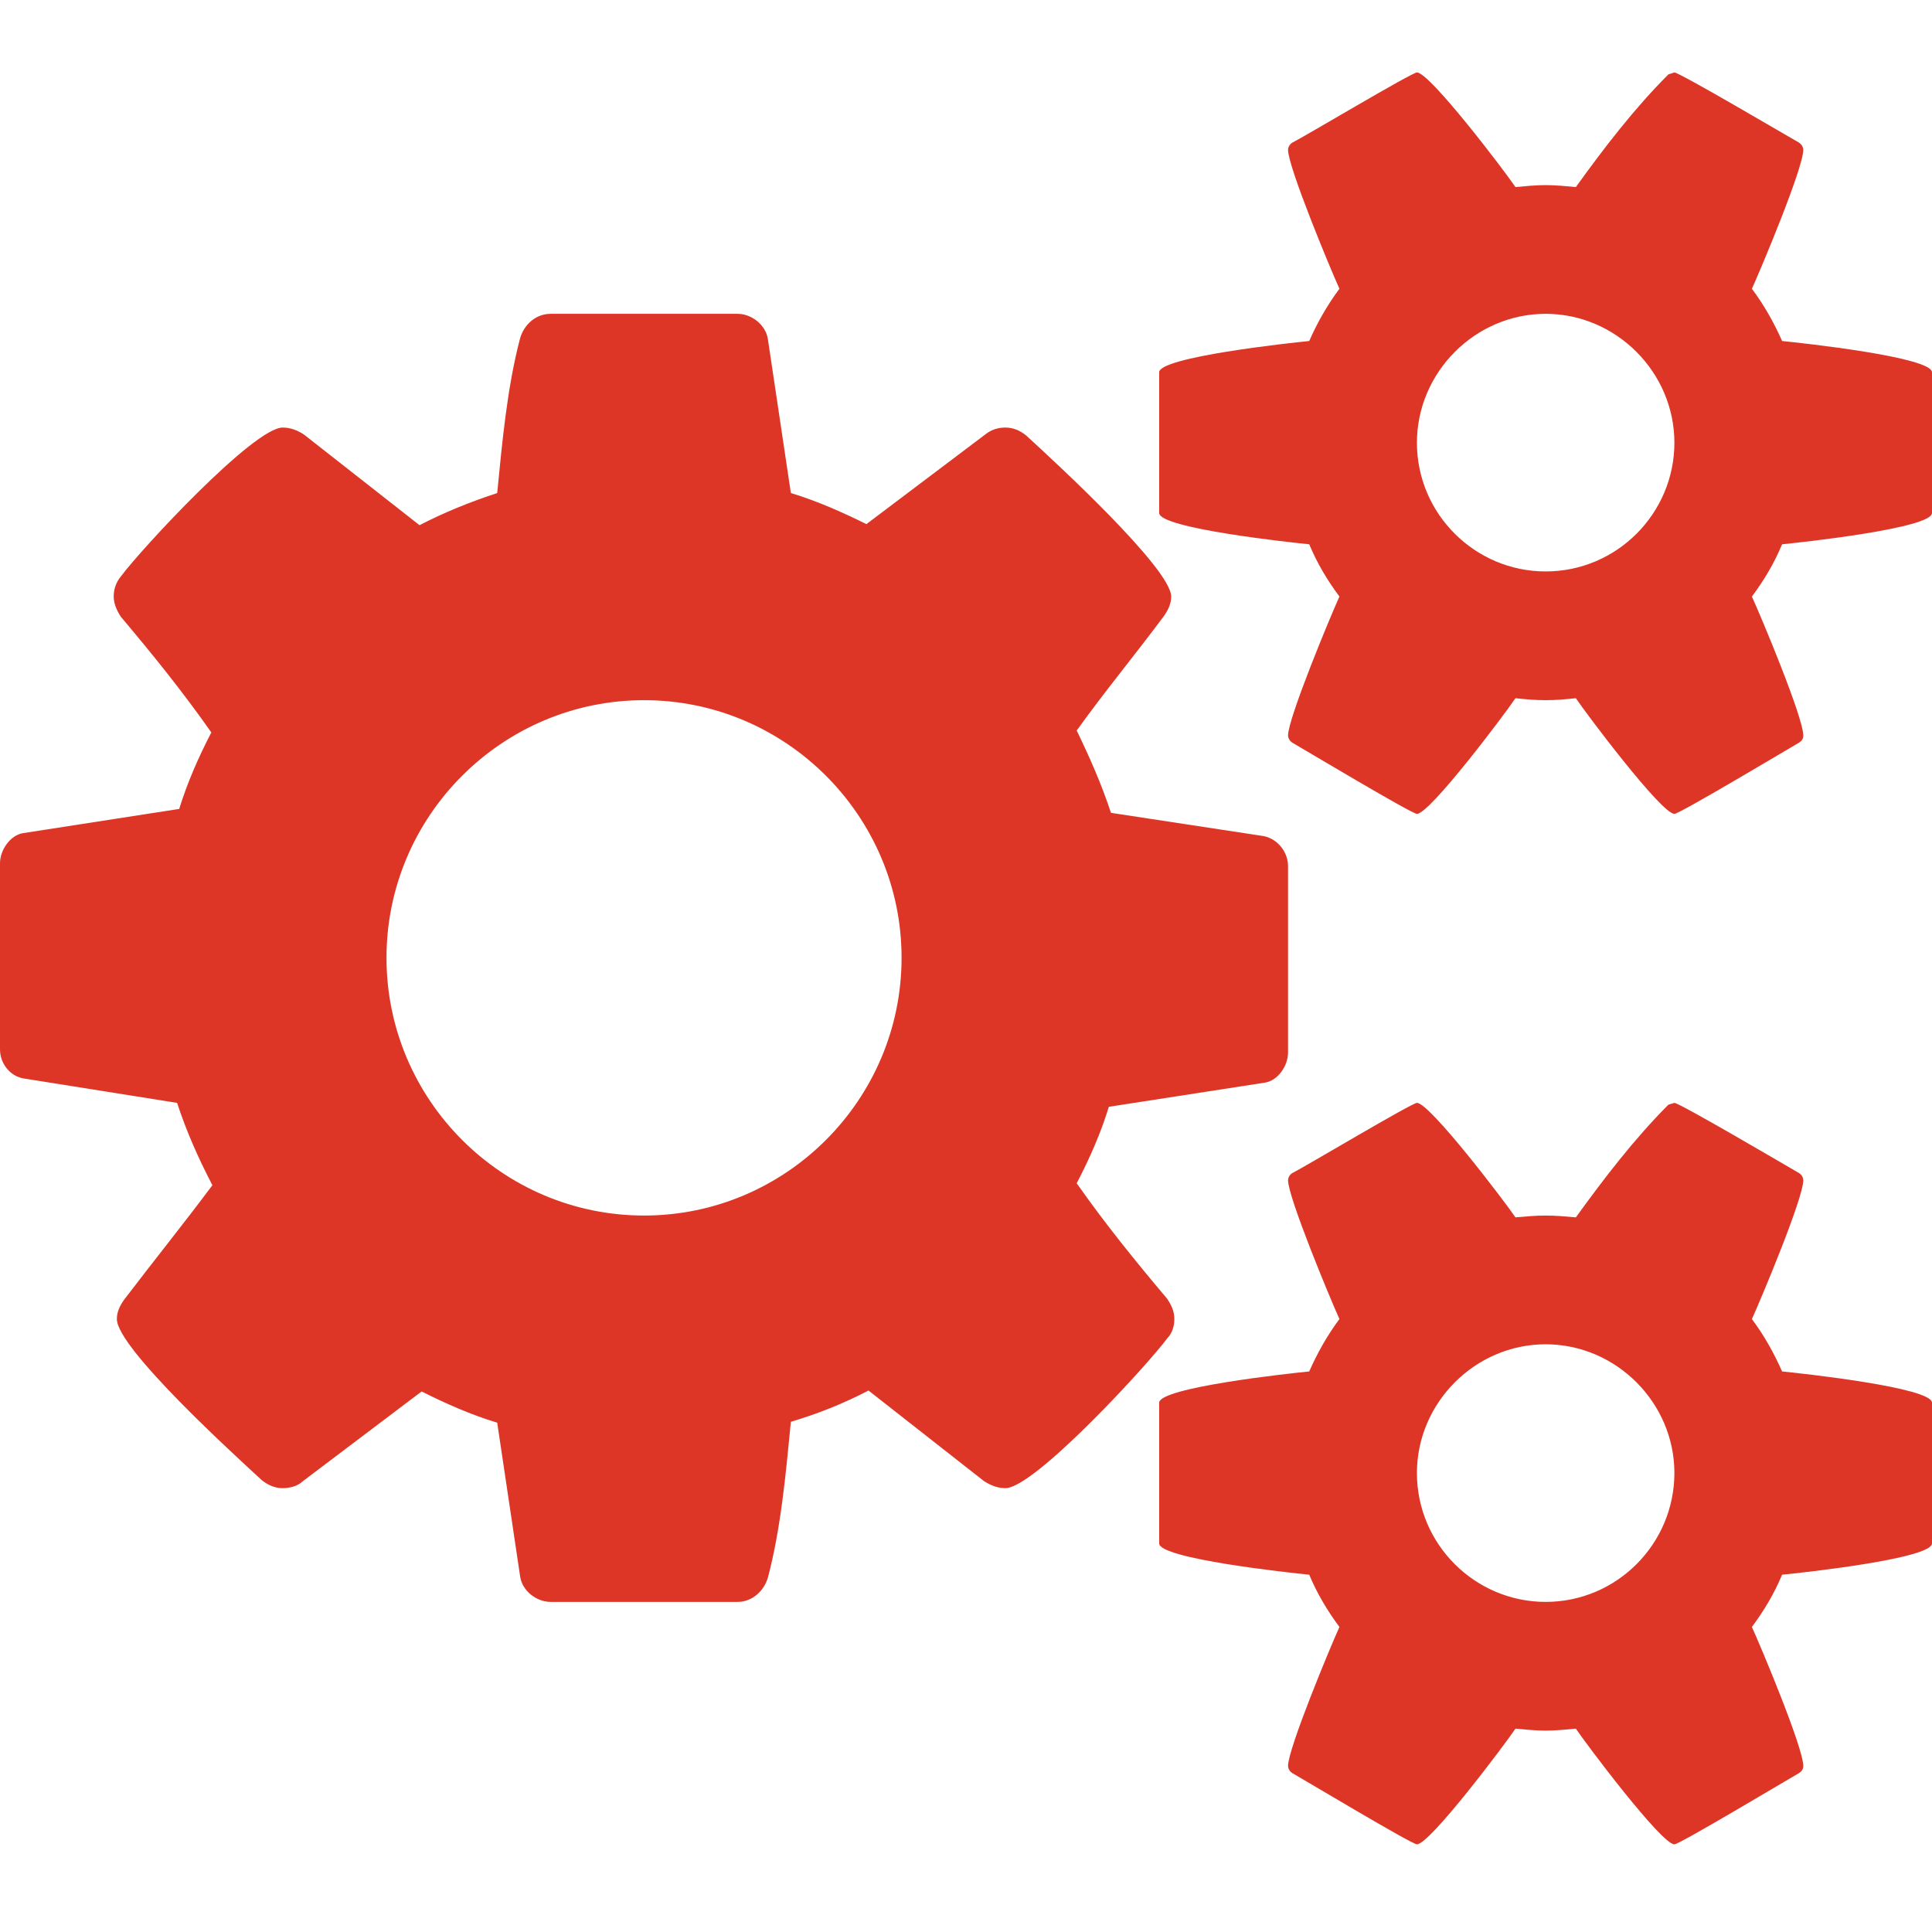
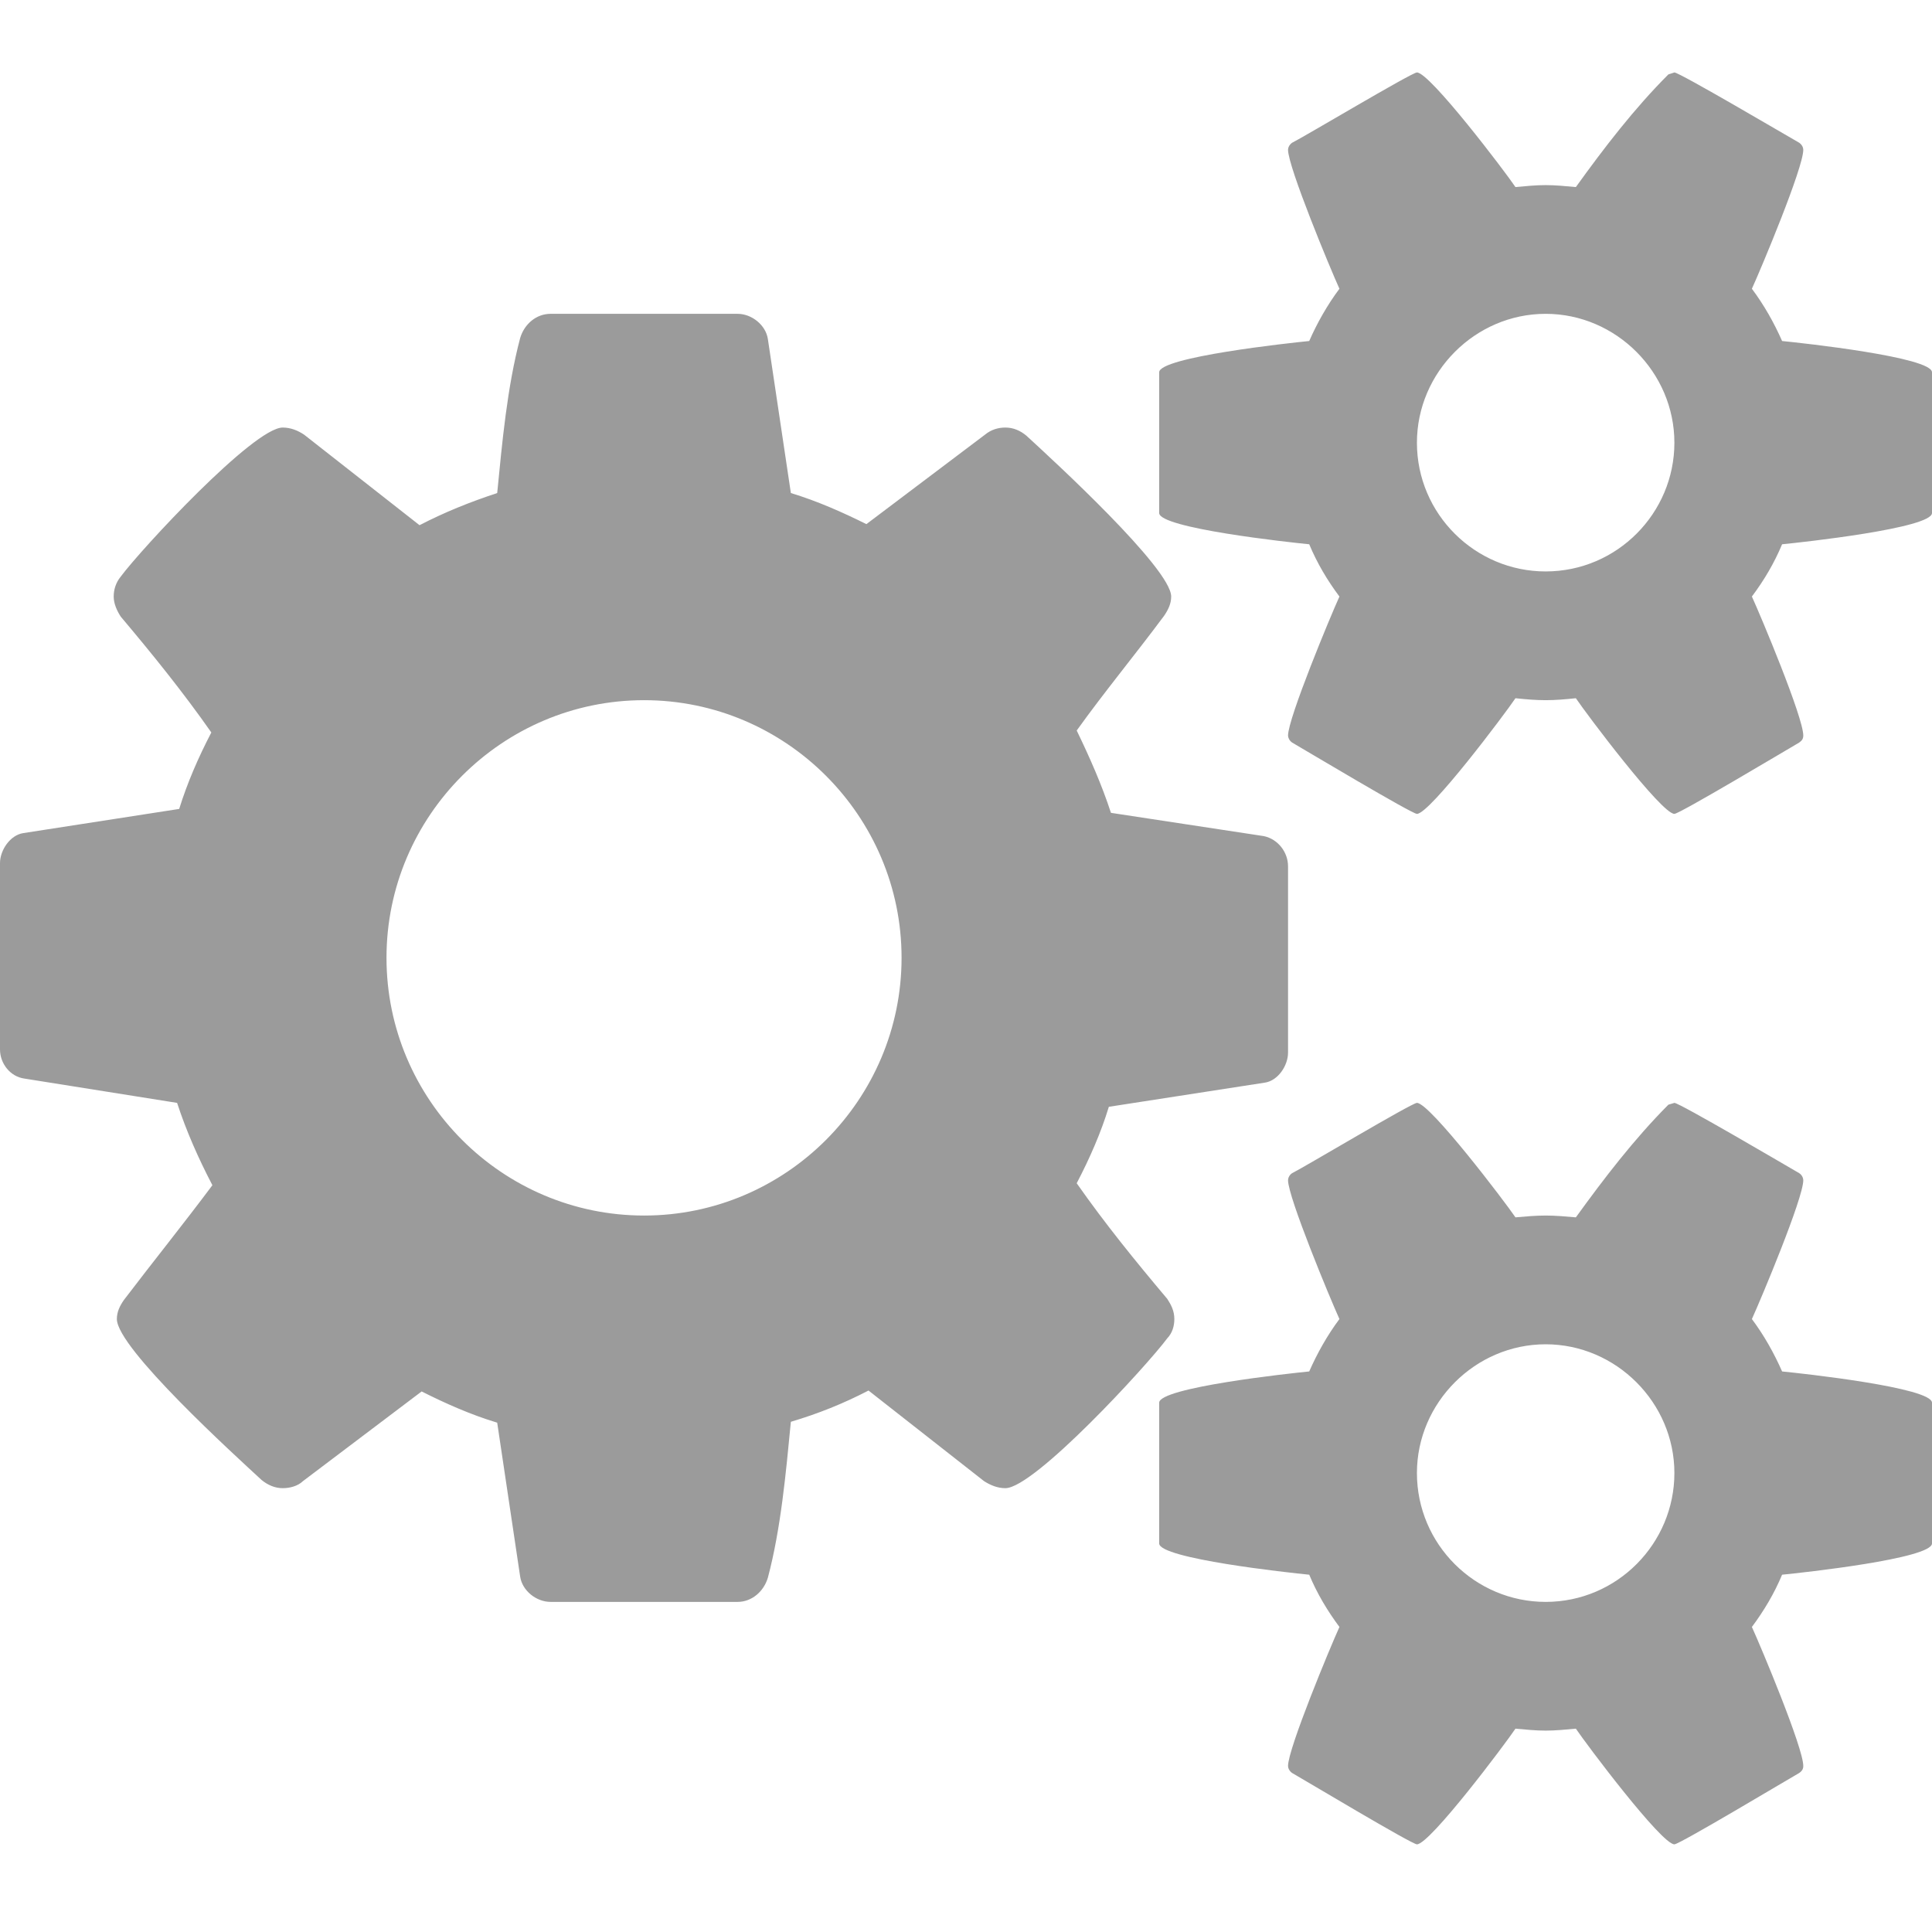
<svg xmlns="http://www.w3.org/2000/svg" width="80px" height="80px" viewBox="0 0 80 80" version="1.1">
  <defs />
  <g id="Page-1" stroke="none" stroke-width="1" fill="none" fill-rule="evenodd">
-     <g id="Home" transform="translate(-334, -1760)">
+     <g id="Black-Pixel" transform="translate(-334, -1760)">
      <g id="Professional" transform="translate(0, 1627)">
        <g id="Group-2" transform="translate(185, 133)">
          <g id="Works" transform="translate(126, 0)">
            <g id="icon.how-it-works" transform="translate(23, 0)">
              <rect id="Rectangle-5" fill="#FFFFFF" x="0" y="0" width="80" height="80" />
-               <path d="M64.002,55.664 C61.085,55.664 58.672,58.083 58.672,60.994 C58.672,63.955 61.085,66.331 64.002,66.331 C66.963,66.331 69.333,63.911 69.333,60.994 C69.333,58.083 66.92,55.664 64.002,55.664 L64.002,55.664 Z M64.002,12.995 C61.085,12.995 58.672,15.415 58.672,18.332 C58.672,21.286 61.085,23.662 64.002,23.662 C66.963,23.662 69.333,21.243 69.333,18.332 C69.333,15.415 66.92,12.995 64.002,12.995 L64.002,12.995 Z M80,63.911 C80,64.539 74.626,65.124 73.793,65.205 C73.463,65.995 73.04,66.698 72.542,67.369 C72.922,68.203 74.67,72.37 74.67,73.123 C74.67,73.241 74.626,73.328 74.502,73.415 C73.998,73.701 69.544,76.37 69.333,76.37 C68.798,76.37 65.669,72.202 65.253,71.58 C64.836,71.618 64.419,71.661 64.002,71.661 C63.586,71.661 63.169,71.618 62.752,71.58 C62.336,72.202 59.207,76.37 58.672,76.37 C58.461,76.37 54.007,73.701 53.503,73.415 C53.379,73.328 53.335,73.204 53.335,73.123 C53.335,72.408 55.083,68.203 55.463,67.369 C54.965,66.698 54.542,65.995 54.212,65.205 C53.379,65.124 47.999,64.539 47.999,63.911 L47.999,58.083 C47.999,57.455 53.379,56.87 54.212,56.789 C54.542,56.037 54.965,55.284 55.463,54.619 C55.083,53.785 53.335,49.574 53.335,48.872 C53.335,48.791 53.379,48.66 53.503,48.579 C54.007,48.33 58.461,45.668 58.672,45.668 C59.207,45.668 62.336,49.792 62.752,50.408 C63.169,50.371 63.586,50.333 64.002,50.333 C64.419,50.333 64.836,50.371 65.253,50.408 C66.422,48.791 67.672,47.161 69.084,45.743 L69.333,45.668 C69.544,45.668 73.998,48.287 74.502,48.579 C74.626,48.66 74.67,48.791 74.67,48.872 C74.67,49.618 72.922,53.785 72.542,54.619 C73.04,55.284 73.463,56.037 73.793,56.789 C74.626,56.87 80,57.455 80,58.083 L80,63.911 Z M80,21.243 C80,21.871 74.626,22.456 73.793,22.537 C73.463,23.327 73.04,24.036 72.542,24.701 C72.922,25.535 74.67,29.702 74.67,30.455 C74.67,30.579 74.626,30.66 74.502,30.747 C73.998,31.039 69.544,33.701 69.333,33.701 C68.798,33.701 65.669,29.534 65.253,28.912 C64.836,28.956 64.419,28.993 64.002,28.993 C63.586,28.993 63.169,28.956 62.752,28.912 C62.336,29.534 59.207,33.701 58.672,33.701 C58.461,33.701 54.007,31.039 53.503,30.747 C53.379,30.66 53.335,30.535 53.335,30.455 C53.335,29.745 55.083,25.535 55.463,24.701 C54.965,24.036 54.542,23.327 54.212,22.537 C53.379,22.456 47.999,21.871 47.999,21.243 L47.999,15.415 C47.999,14.787 53.379,14.202 54.212,14.121 C54.542,13.369 54.965,12.622 55.463,11.957 C55.083,11.123 53.335,6.912 53.335,6.203 C53.335,6.122 53.379,5.998 53.503,5.911 C54.007,5.662 58.461,3 58.672,3 C59.207,3 62.336,7.124 62.752,7.746 C63.169,7.708 63.586,7.665 64.002,7.665 C64.419,7.665 64.836,7.708 65.253,7.746 C66.422,6.122 67.672,4.493 69.084,3.081 L69.333,3 C69.544,3 73.998,5.625 74.502,5.911 C74.626,5.998 74.67,6.122 74.67,6.203 C74.67,6.956 72.922,11.123 72.542,11.957 C73.04,12.622 73.463,13.369 73.793,14.121 C74.626,14.202 80,14.787 80,15.415 L80,21.243 Z M26.671,28.993 C20.793,28.993 16.004,33.788 16.004,39.66 C16.004,45.538 20.793,50.333 26.671,50.333 C32.542,50.333 37.332,45.538 37.332,39.66 C37.332,33.788 32.542,28.993 26.671,28.993 L26.671,28.993 Z M53.335,43.585 C53.335,44.126 52.919,44.748 52.378,44.829 L45.915,45.83 C45.585,46.912 45.125,47.957 44.584,48.996 C45.753,50.663 46.997,52.199 48.335,53.785 C48.496,54.034 48.627,54.283 48.627,54.619 C48.627,54.911 48.54,55.203 48.335,55.415 C47.501,56.541 42.83,61.622 41.63,61.622 C41.294,61.622 41.001,61.492 40.746,61.33 L35.963,57.579 C34.918,58.121 33.88,58.537 32.748,58.873 C32.542,60.994 32.337,63.289 31.796,65.329 C31.622,65.908 31.124,66.331 30.546,66.331 L22.796,66.331 C22.211,66.331 21.626,65.87 21.539,65.286 L20.588,58.91 C19.499,58.581 18.461,58.121 17.459,57.617 L12.545,61.33 C12.334,61.535 12.004,61.622 11.706,61.622 C11.382,61.622 11.09,61.492 10.835,61.286 C9.753,60.285 4.839,55.825 4.839,54.619 C4.839,54.326 4.957,54.078 5.131,53.829 C6.338,52.243 7.582,50.7 8.795,49.077 C8.21,47.957 7.713,46.831 7.333,45.668 L1.008,44.661 C0.423,44.58 0,44.039 0,43.454 L0,35.741 C0,35.2 0.423,34.578 0.964,34.497 L7.42,33.496 C7.756,32.414 8.21,31.369 8.751,30.33 C7.582,28.663 6.338,27.121 5.001,25.535 C4.839,25.286 4.708,24.993 4.708,24.701 C4.708,24.415 4.796,24.123 5.001,23.874 C5.834,22.748 10.505,17.704 11.706,17.704 C12.042,17.704 12.334,17.828 12.589,17.996 L17.372,21.747 C18.417,21.206 19.456,20.789 20.588,20.416 C20.793,18.332 20.998,16.037 21.539,13.997 C21.714,13.412 22.211,12.995 22.796,12.995 L30.546,12.995 C31.124,12.995 31.709,13.456 31.796,14.04 L32.748,20.416 C33.836,20.745 34.875,21.206 35.876,21.703 L40.79,17.996 C41.039,17.791 41.331,17.704 41.63,17.704 C41.959,17.704 42.245,17.828 42.5,18.04 C43.583,19.035 48.496,23.538 48.496,24.701 C48.496,24.993 48.378,25.242 48.204,25.497 C46.997,27.121 45.753,28.62 44.584,30.249 C45.125,31.369 45.623,32.495 46.002,33.658 L52.334,34.622 C52.919,34.746 53.335,35.287 53.335,35.872 L53.335,43.585 Z" fill="#DE3626" />
+               <path d="M64.002,55.664 C61.085,55.664 58.672,58.083 58.672,60.994 C58.672,63.955 61.085,66.331 64.002,66.331 C66.963,66.331 69.333,63.911 69.333,60.994 C69.333,58.083 66.92,55.664 64.002,55.664 L64.002,55.664 Z M64.002,12.995 C61.085,12.995 58.672,15.415 58.672,18.332 C58.672,21.286 61.085,23.662 64.002,23.662 C66.963,23.662 69.333,21.243 69.333,18.332 C69.333,15.415 66.92,12.995 64.002,12.995 L64.002,12.995 Z M80,63.911 C80,64.539 74.626,65.124 73.793,65.205 C73.463,65.995 73.04,66.698 72.542,67.369 C72.922,68.203 74.67,72.37 74.67,73.123 C74.67,73.241 74.626,73.328 74.502,73.415 C73.998,73.701 69.544,76.37 69.333,76.37 C68.798,76.37 65.669,72.202 65.253,71.58 C64.836,71.618 64.419,71.661 64.002,71.661 C63.586,71.661 63.169,71.618 62.752,71.58 C62.336,72.202 59.207,76.37 58.672,76.37 C58.461,76.37 54.007,73.701 53.503,73.415 C53.379,73.328 53.335,73.204 53.335,73.123 C53.335,72.408 55.083,68.203 55.463,67.369 C54.965,66.698 54.542,65.995 54.212,65.205 C53.379,65.124 47.999,64.539 47.999,63.911 L47.999,58.083 C47.999,57.455 53.379,56.87 54.212,56.789 C54.542,56.037 54.965,55.284 55.463,54.619 C55.083,53.785 53.335,49.574 53.335,48.872 C53.335,48.791 53.379,48.66 53.503,48.579 C54.007,48.33 58.461,45.668 58.672,45.668 C59.207,45.668 62.336,49.792 62.752,50.408 C63.169,50.371 63.586,50.333 64.002,50.333 C64.419,50.333 64.836,50.371 65.253,50.408 C66.422,48.791 67.672,47.161 69.084,45.743 L69.333,45.668 C69.544,45.668 73.998,48.287 74.502,48.579 C74.626,48.66 74.67,48.791 74.67,48.872 C74.67,49.618 72.922,53.785 72.542,54.619 C73.04,55.284 73.463,56.037 73.793,56.789 C74.626,56.87 80,57.455 80,58.083 L80,63.911 Z M80,21.243 C80,21.871 74.626,22.456 73.793,22.537 C73.463,23.327 73.04,24.036 72.542,24.701 C72.922,25.535 74.67,29.702 74.67,30.455 C74.67,30.579 74.626,30.66 74.502,30.747 C73.998,31.039 69.544,33.701 69.333,33.701 C68.798,33.701 65.669,29.534 65.253,28.912 C64.836,28.956 64.419,28.993 64.002,28.993 C63.586,28.993 63.169,28.956 62.752,28.912 C62.336,29.534 59.207,33.701 58.672,33.701 C58.461,33.701 54.007,31.039 53.503,30.747 C53.379,30.66 53.335,30.535 53.335,30.455 C53.335,29.745 55.083,25.535 55.463,24.701 C54.965,24.036 54.542,23.327 54.212,22.537 C53.379,22.456 47.999,21.871 47.999,21.243 L47.999,15.415 C47.999,14.787 53.379,14.202 54.212,14.121 C54.542,13.369 54.965,12.622 55.463,11.957 C55.083,11.123 53.335,6.912 53.335,6.203 C53.335,6.122 53.379,5.998 53.503,5.911 C54.007,5.662 58.461,3 58.672,3 C59.207,3 62.336,7.124 62.752,7.746 C63.169,7.708 63.586,7.665 64.002,7.665 C64.419,7.665 64.836,7.708 65.253,7.746 C66.422,6.122 67.672,4.493 69.084,3.081 L69.333,3 C69.544,3 73.998,5.625 74.502,5.911 C74.626,5.998 74.67,6.122 74.67,6.203 C74.67,6.956 72.922,11.123 72.542,11.957 C73.04,12.622 73.463,13.369 73.793,14.121 C74.626,14.202 80,14.787 80,15.415 L80,21.243 Z M26.671,28.993 C20.793,28.993 16.004,33.788 16.004,39.66 C16.004,45.538 20.793,50.333 26.671,50.333 C32.542,50.333 37.332,45.538 37.332,39.66 C37.332,33.788 32.542,28.993 26.671,28.993 L26.671,28.993 Z M53.335,43.585 C53.335,44.126 52.919,44.748 52.378,44.829 L45.915,45.83 C45.585,46.912 45.125,47.957 44.584,48.996 C45.753,50.663 46.997,52.199 48.335,53.785 C48.496,54.034 48.627,54.283 48.627,54.619 C48.627,54.911 48.54,55.203 48.335,55.415 C47.501,56.541 42.83,61.622 41.63,61.622 C41.294,61.622 41.001,61.492 40.746,61.33 L35.963,57.579 C34.918,58.121 33.88,58.537 32.748,58.873 C32.542,60.994 32.337,63.289 31.796,65.329 C31.622,65.908 31.124,66.331 30.546,66.331 L22.796,66.331 C22.211,66.331 21.626,65.87 21.539,65.286 L20.588,58.91 C19.499,58.581 18.461,58.121 17.459,57.617 L12.545,61.33 C12.334,61.535 12.004,61.622 11.706,61.622 C11.382,61.622 11.09,61.492 10.835,61.286 C9.753,60.285 4.839,55.825 4.839,54.619 C4.839,54.326 4.957,54.078 5.131,53.829 C6.338,52.243 7.582,50.7 8.795,49.077 C8.21,47.957 7.713,46.831 7.333,45.668 L1.008,44.661 C0.423,44.58 0,44.039 0,43.454 L0,35.741 C0,35.2 0.423,34.578 0.964,34.497 L7.42,33.496 C7.756,32.414 8.21,31.369 8.751,30.33 C7.582,28.663 6.338,27.121 5.001,25.535 C4.839,25.286 4.708,24.993 4.708,24.701 C4.708,24.415 4.796,24.123 5.001,23.874 C5.834,22.748 10.505,17.704 11.706,17.704 C12.042,17.704 12.334,17.828 12.589,17.996 L17.372,21.747 C18.417,21.206 19.456,20.789 20.588,20.416 C20.793,18.332 20.998,16.037 21.539,13.997 C21.714,13.412 22.211,12.995 22.796,12.995 L30.546,12.995 C31.124,12.995 31.709,13.456 31.796,14.04 L32.748,20.416 C33.836,20.745 34.875,21.206 35.876,21.703 L40.79,17.996 C41.039,17.791 41.331,17.704 41.63,17.704 C41.959,17.704 42.245,17.828 42.5,18.04 C43.583,19.035 48.496,23.538 48.496,24.701 C48.496,24.993 48.378,25.242 48.204,25.497 C46.997,27.121 45.753,28.62 44.584,30.249 C45.125,31.369 45.623,32.495 46.002,33.658 L52.334,34.622 C52.919,34.746 53.335,35.287 53.335,35.872 L53.335,43.585 Z" fill="#9B9B9B" />
            </g>
          </g>
        </g>
      </g>
    </g>
  </g>
</svg>
